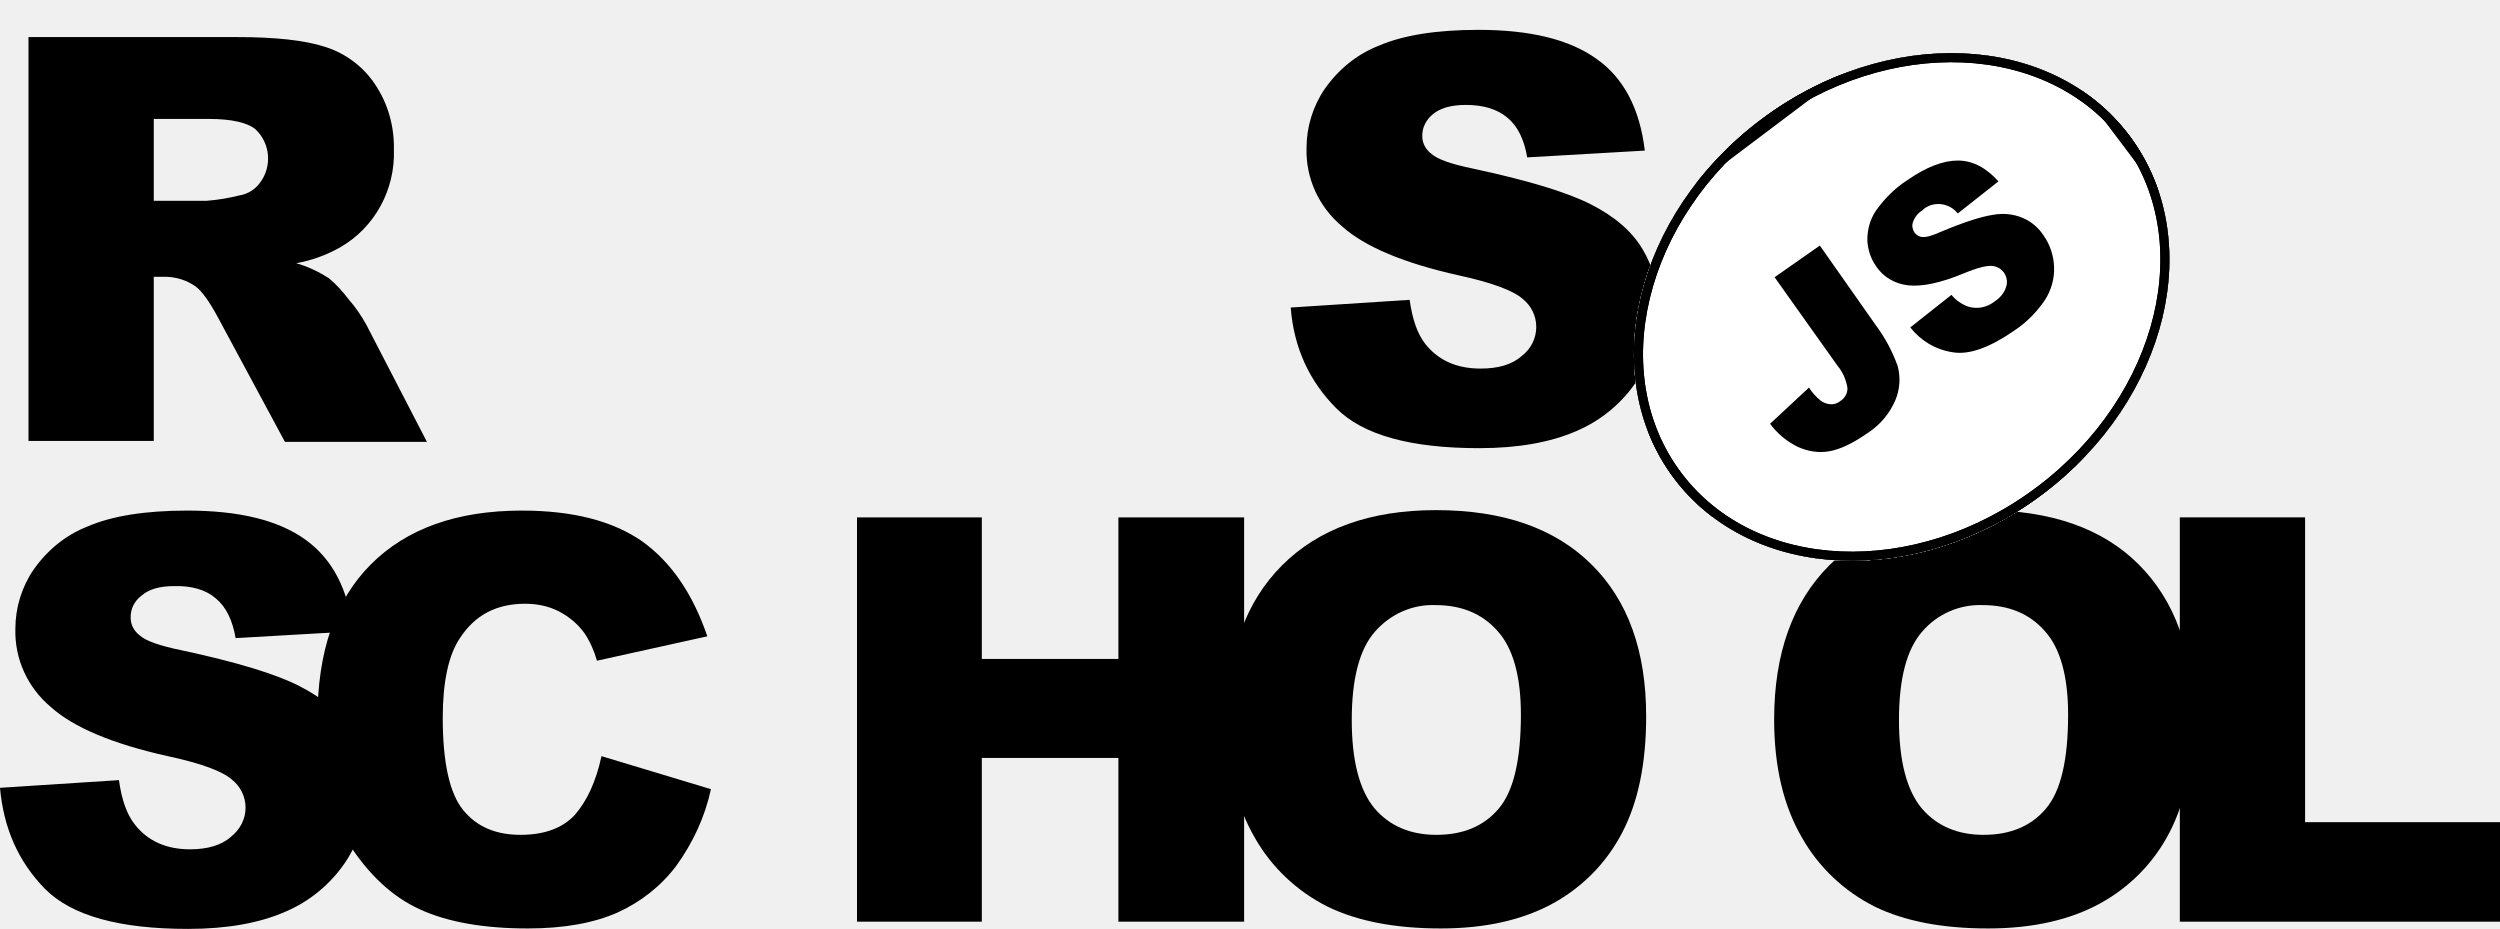
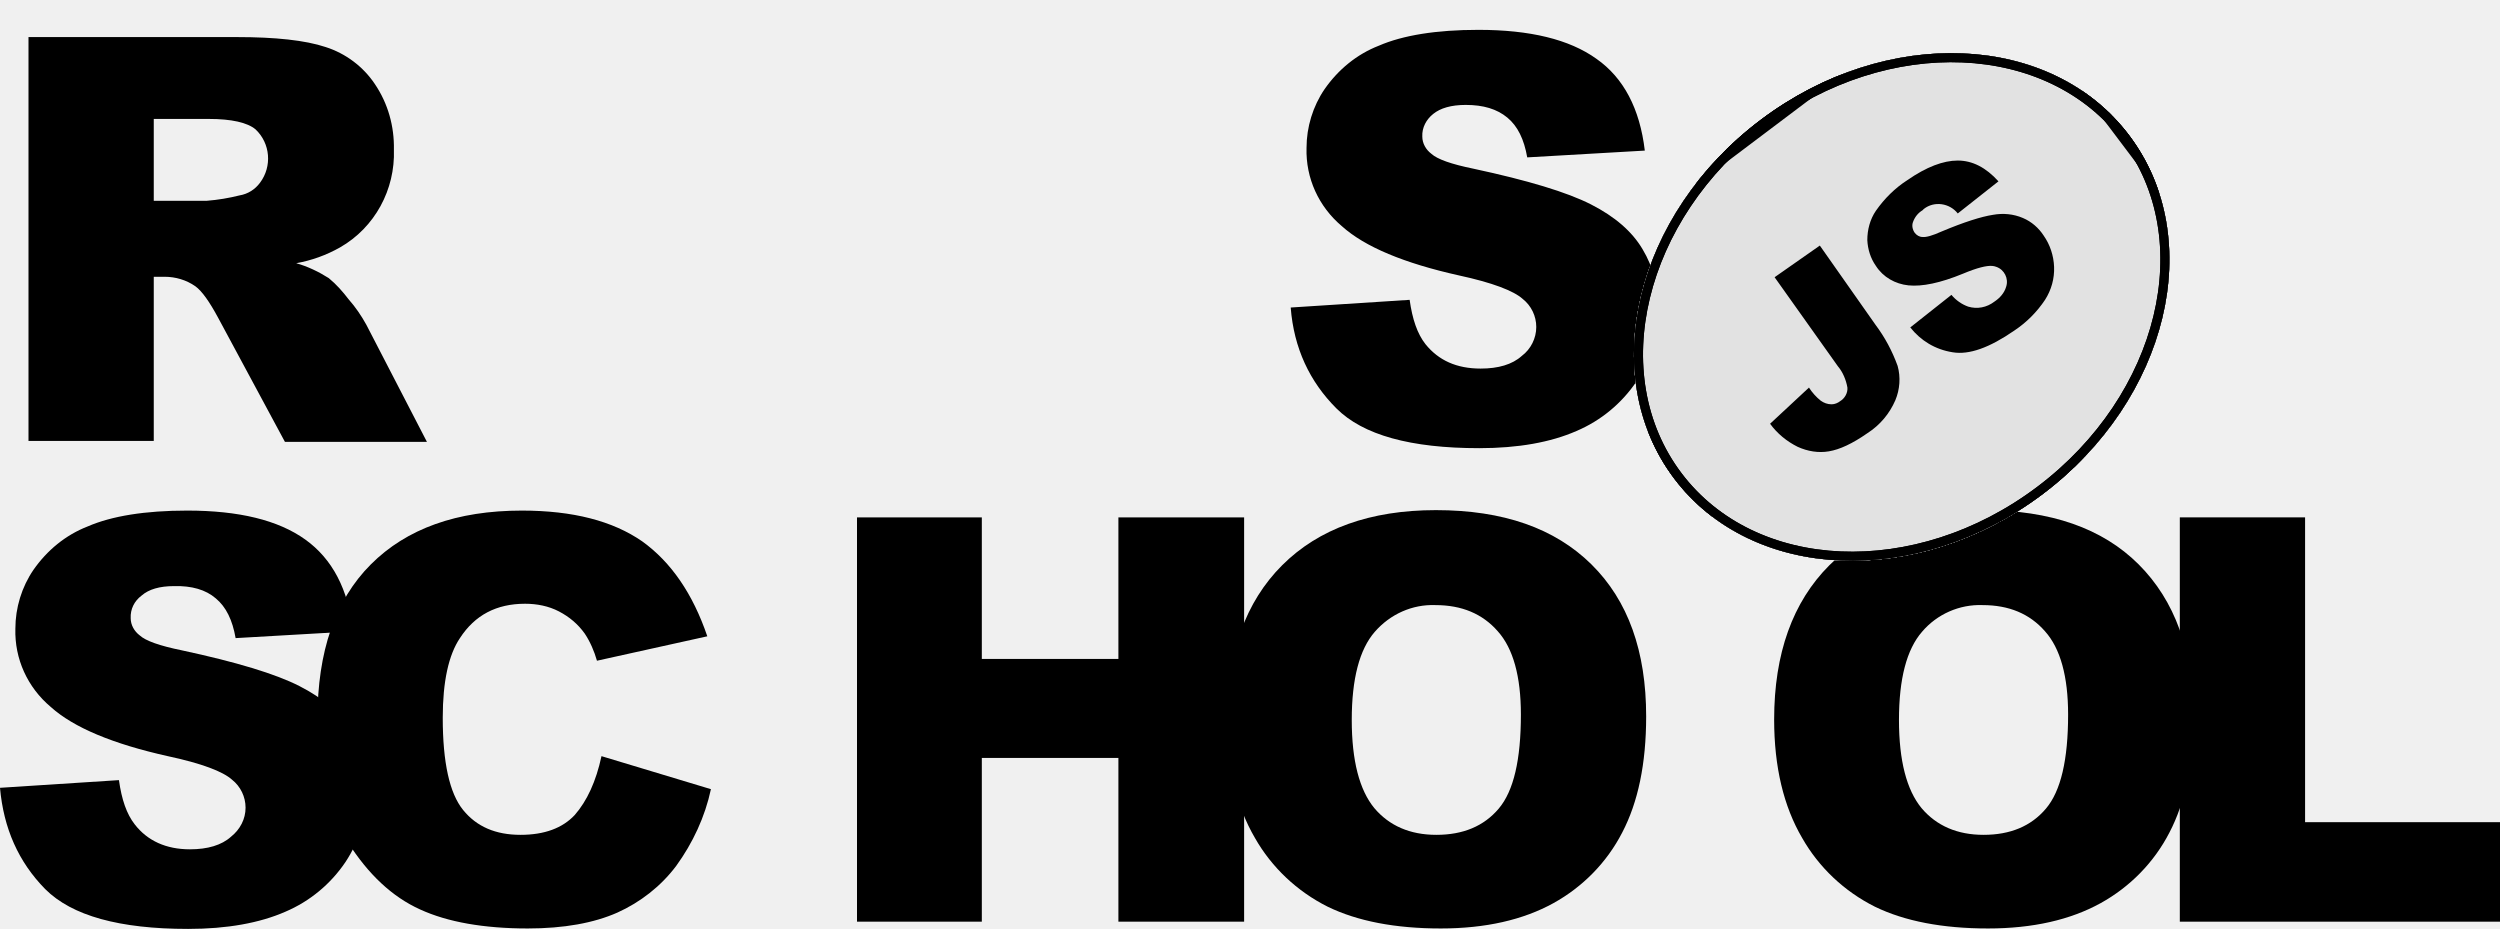
<svg xmlns="http://www.w3.org/2000/svg" xmlns:xlink="http://www.w3.org/1999/xlink" id="Layer_1" viewBox="0 0 552.8 205.3">
-   <style>.st0{fill:#fff}.st1{clip-path:url(#SVGID_2_)}.st2{clip-path:url(#SVGID_4_)}.st3{clip-path:url(#SVGID_6_)}.st4{clip-path:url(#SVGID_8_)}.st5{fill:#fff;stroke:#000;stroke-width:4;stroke-miterlimit:10}.st6{clip-path:url(#SVGID_8_)}.st6,.st7{fill:none;stroke:#000;stroke-width:4;stroke-miterlimit:10}.st8,.st9{clip-path:url(#SVGID_10_)}.st9{fill:none;stroke:#000;stroke-width:4;stroke-miterlimit:10}</style>
+   <style>.st0{fill:#e2e2e2}.st1{clip-path:url(#SVGID_2_)}.st2{clip-path:url(#SVGID_4_)}.st3{clip-path:url(#SVGID_6_)}.st4{clip-path:url(#SVGID_8_)}.st5{fill:#e2e2e2;stroke:#000;stroke-width:4;stroke-miterlimit:10}.st6{clip-path:url(#SVGID_8_)}.st6,.st7{fill:none;stroke:#000;stroke-width:4;stroke-miterlimit:10}.st8,.st9{clip-path:url(#SVGID_10_)}.st9{fill:none;stroke:#000;stroke-width:4;stroke-miterlimit:10}</style>
  <path d="M285.4 68l26.3-1.7c.6 4.3 1.7 7.5 3.5 9.8 2.9 3.6 6.9 5.4 12.2 5.4 3.9 0 7-.9 9.1-2.8 2-1.5 3.2-3.9 3.2-6.4 0-2.4-1.1-4.7-3-6.2-2-1.8-6.7-3.6-14.1-5.2-12.1-2.7-20.8-6.3-25.9-10.9-5.1-4.3-8-10.6-7.8-17.3 0-4.6 1.4-9.2 4-13 3-4.3 7.1-7.7 12-9.6 5.3-2.3 12.7-3.5 22-3.5 11.4 0 20.1 2.1 26.1 6.4 6 4.2 9.6 11 10.7 20.3l-26 1.5c-.7-4-2.1-6.9-4.4-8.8s-5.3-2.8-9.2-2.8c-3.2 0-5.6.7-7.2 2-1.5 1.2-2.5 3-2.4 5 0 1.5.8 2.9 2 3.8 1.3 1.2 4.4 2.3 9.3 3.3 12.1 2.6 20.7 5.2 26 7.9 5.3 2.7 9.1 6 11.4 9.9 2.4 4 3.6 8.6 3.5 13.3 0 5.6-1.6 11.2-4.8 15.9-3.3 4.9-7.9 8.7-13.3 11-5.7 2.5-12.9 3.8-21.5 3.8-15.2 0-25.7-2.9-31.6-8.8S286.1 77 285.4 68zM6.3 97.6V8.2h46.1c8.5 0 15.1.7 19.6 2.2 4.4 1.4 8.3 4.3 10.9 8.2 2.9 4.3 4.3 9.3 4.2 14.5.3 8.8-4.2 17.2-11.9 21.6-3 1.7-6.3 2.9-9.7 3.5 2.5.7 5 1.9 7.2 3.3 1.7 1.4 3.1 3 4.4 4.7 1.5 1.7 2.8 3.6 3.9 5.6l13.4 25.9H63L48.2 70.2c-1.9-3.5-3.5-5.8-5-6.9-2-1.4-4.4-2.1-6.8-2.1H34v36.3H6.3zM34 44.4h11.7c2.5-.2 4.9-.6 7.3-1.2 1.8-.3 3.4-1.3 4.5-2.8 2.7-3.6 2.3-8.7-1-11.8-1.8-1.5-5.3-2.3-10.3-2.3H34v18.1zM0 174.2l26.3-1.7c.6 4.3 1.7 7.5 3.5 9.8 2.8 3.6 6.9 5.5 12.2 5.5 3.9 0 7-.9 9.1-2.8 2-1.6 3.2-3.9 3.2-6.4 0-2.4-1.1-4.7-3-6.2-2-1.8-6.7-3.6-14.2-5.2-12.1-2.7-20.8-6.3-25.9-10.9-5.1-4.3-8-10.6-7.8-17.3 0-4.6 1.4-9.2 4-13 3-4.3 7.1-7.7 12-9.6 5.3-2.3 12.7-3.5 22-3.5 11.4 0 20.1 2.1 26.1 6.4s9.5 11 10.6 20.3l-26 1.5c-.7-4-2.1-6.9-4.4-8.8-2.2-1.9-5.3-2.8-9.2-2.7-3.2 0-5.6.7-7.2 2.1-1.6 1.2-2.5 3-2.4 5 0 1.5.8 2.9 2 3.8 1.3 1.2 4.4 2.3 9.3 3.3 12.1 2.6 20.7 5.2 26 7.9 5.3 2.7 9.1 6 11.4 9.9 2.4 4 3.6 8.6 3.6 13.2 0 5.6-1.7 11.1-4.8 15.8-3.3 4.9-7.9 8.7-13.3 11-5.7 2.5-12.9 3.8-21.5 3.8-15.2 0-25.7-2.9-31.6-8.8-5.9-6-9.2-13.4-10-22.4z" />
  <path d="M133 167.2l24.2 7.3c-1.3 6.1-4 11.9-7.7 17-3.4 4.5-7.9 8-13 10.3-5.2 2.3-11.8 3.5-19.8 3.5-9.7 0-17.7-1.4-23.8-4.2-6.2-2.8-11.5-7.8-16-14.9-4.5-7.1-6.7-16.2-6.7-27.3 0-14.8 3.9-26.2 11.8-34.1s19-11.9 33.4-11.9c11.3 0 20.1 2.3 26.6 6.8 6.4 4.6 11.2 11.6 14.4 21l-24.4 5.4c-.6-2.1-1.5-4.2-2.7-6-1.5-2.1-3.4-3.7-5.7-4.9-2.3-1.2-4.9-1.7-7.5-1.7-6.3 0-11.1 2.5-14.4 7.6-2.5 3.7-3.8 9.6-3.8 17.6 0 9.9 1.5 16.7 4.5 20.4 3 3.7 7.2 5.5 12.7 5.5 5.3 0 9.3-1.5 12-4.4 2.7-3.1 4.7-7.4 5.9-13zm56.5-52.8h27.6v31.3h30.2v-31.3h27.8v89.4h-27.8v-36.2h-30.2v36.2h-27.6v-89.4z" />
  <path d="M271.3 159.1c0-14.6 4.1-26 12.2-34.1 8.1-8.1 19.5-12.2 34-12.2 14.9 0 26.3 4 34.4 12S364 144 364 158.4c0 10.5-1.8 19-5.3 25.7-3.4 6.6-8.7 12-15.2 15.6-6.7 3.7-15 5.6-24.9 5.6-10.1 0-18.4-1.6-25-4.8-6.8-3.4-12.4-8.7-16.1-15.2-4.1-7-6.2-15.7-6.2-26.2zm27.6.1c0 9 1.7 15.5 5 19.5 3.3 3.9 7.9 5.9 13.7 5.9 5.9 0 10.5-1.9 13.8-5.8s4.9-10.8 4.9-20.8c0-8.4-1.7-14.6-5.1-18.4-3.4-3.9-8-5.8-13.8-5.8-5.1-.2-10 2-13.4 5.9-3.4 3.9-5.1 10.4-5.1 19.5zm93.4-.1c0-14.6 4.1-26 12.2-34.1 8.1-8.1 19.5-12.2 34-12.2 14.9 0 26.4 4 34.4 12S485 144 485 158.4c0 10.5-1.8 19-5.3 25.7-3.4 6.6-8.7 12-15.2 15.6-6.7 3.7-15 5.6-24.9 5.6-10.1 0-18.4-1.6-25-4.8-6.8-3.4-12.4-8.7-16.1-15.2-4.1-7-6.2-15.7-6.2-26.2zm27.6.1c0 9 1.7 15.5 5 19.5 3.3 3.9 7.9 5.9 13.7 5.9 5.9 0 10.5-1.9 13.8-5.8 3.3-3.9 4.9-10.8 4.9-20.8 0-8.4-1.7-14.6-5.1-18.4-3.4-3.9-8-5.8-13.8-5.8-5.1-.2-10.1 2-13.4 5.9-3.4 3.9-5.1 10.4-5.1 19.5z" />
  <path d="M482.1 114.4h27.6v67.4h43.1v22H482v-89.4z" />
  <ellipse transform="rotate(-37.001 420.46 67.88)" class="st0" cx="420.5" cy="67.9" rx="63" ry="51.8" />
  <defs>
    <ellipse id="SVGID_1_" transform="rotate(-37.001 420.46 67.88)" cx="420.5" cy="67.9" rx="63" ry="51.8" />
  </defs>
  <clipPath id="SVGID_2_">
    <use xlink:href="#SVGID_1_" overflow="visible" />
  </clipPath>
  <g class="st1">
    <path transform="rotate(-37.001 420.82 68.353)" class="st0" d="M330.9-14.2h179.8v165.1H330.9z" />
    <g id="Layer_2_1_">
      <defs>
        <path id="SVGID_3_" transform="rotate(-37.001 420.82 68.353)" d="M330.9-14.2h179.8v165.1H330.9z" />
      </defs>
      <clipPath id="SVGID_4_">
        <use xlink:href="#SVGID_3_" overflow="visible" />
      </clipPath>
      <g id="Layer_1-2" class="st2">
        <ellipse transform="rotate(-37.001 420.46 67.88)" class="st0" cx="420.5" cy="67.9" rx="63" ry="51.8" />
        <defs>
          <ellipse id="SVGID_5_" transform="rotate(-37.001 420.46 67.88)" cx="420.5" cy="67.9" rx="63" ry="51.8" />
        </defs>
        <clipPath id="SVGID_6_">
          <use xlink:href="#SVGID_5_" overflow="visible" />
        </clipPath>
        <g class="st3">
          <path transform="rotate(-37 420.799 68.802)" class="st0" d="M357.8 17h125.9v103.7H357.8z" />
          <defs>
            <path id="SVGID_7_" transform="rotate(-37 420.799 68.802)" d="M357.8 17h125.9v103.7H357.8z" />
          </defs>
          <clipPath id="SVGID_8_">
            <use xlink:href="#SVGID_7_" overflow="visible" />
          </clipPath>
          <g class="st4">
            <ellipse transform="rotate(-37.001 420.46 67.88)" class="st5" cx="420.5" cy="67.9" rx="63" ry="51.8" />
          </g>
          <path transform="rotate(-37 420.799 68.802)" class="st6" d="M357.8 17h125.9v103.7H357.8z" />
          <ellipse transform="rotate(-37.001 420.46 67.88)" class="st7" cx="420.5" cy="67.9" rx="63" ry="51.8" />
          <path transform="rotate(-37 420.799 68.802)" class="st0" d="M357.8 17h125.9v103.7H357.8z" />
          <defs>
            <path id="SVGID_9_" transform="rotate(-37 420.799 68.802)" d="M357.8 17h125.9v103.7H357.8z" />
          </defs>
          <clipPath id="SVGID_10_">
            <use xlink:href="#SVGID_9_" overflow="visible" />
          </clipPath>
          <g class="st8">
            <ellipse transform="rotate(-37.001 420.46 67.88)" class="st5" cx="420.5" cy="67.9" rx="63" ry="51.8" />
          </g>
          <path transform="rotate(-37 420.799 68.802)" class="st9" d="M357.8 17h125.9v103.7H357.8z" />
          <path transform="rotate(-37.001 420.82 68.353)" class="st7" d="M330.9-14.2h179.8v165.1H330.9z" />
        </g>
        <ellipse transform="rotate(-37.001 420.46 67.88)" class="st7" cx="420.5" cy="67.9" rx="63" ry="51.8" />
        <path d="M392.4 61.3l10-7 12.3 17.5c2.1 2.8 3.7 5.8 4.9 9.1.7 2.5.5 5.2-.5 7.6-1.3 3-3.4 5.5-6.2 7.3-3.3 2.3-6.1 3.6-8.5 4-2.3.4-4.7 0-6.9-1-2.4-1.2-4.5-2.9-6.1-5.1l8.6-8c.7 1.1 1.6 2.1 2.6 2.9.7.5 1.5.8 2.4.8.7 0 1.4-.3 1.9-.7 1-.6 1.7-1.8 1.6-3-.3-1.7-1-3.4-2.1-4.7l-14-19.7zm30 11.1l9.1-7.2c1 1.2 2.3 2.1 3.7 2.6 2 .6 4.1.2 5.8-1.1 1.2-.8 2.2-1.9 2.6-3.3.6-1.8-.4-3.8-2.2-4.4-.3-.1-.6-.2-.9-.2-1.2-.1-3.3.4-6.4 1.7-5.1 2.1-9.1 2.9-12.1 2.6-2.9-.3-5.6-1.8-7.2-4.3-1.2-1.7-1.8-3.7-1.9-5.7 0-2.3.6-4.6 1.9-6.5 1.9-2.7 4.2-5 7-6.8 4.2-2.9 7.9-4.3 11.1-4.3 3.2 0 6.2 1.5 9 4.6l-9 7.1c-1.8-2.3-5.2-2.8-7.5-1l-.3.3c-1 .6-1.7 1.5-2.1 2.6-.3.8-.1 1.7.4 2.4.4.5 1 .9 1.7.9.8.1 2.2-.3 4.2-1.2 5-2.1 8.8-3.3 11.4-3.7 2.2-.4 4.5-.2 6.6.7 1.9.8 3.5 2.2 4.6 3.9 1.4 2 2.2 4.4 2.3 6.9.1 2.6-.6 5.1-2 7.3-1.8 2.7-4.1 5-6.8 6.8-5.5 3.8-10 5.4-13.6 4.8-3.9-.6-7.1-2.6-9.4-5.5z" />
      </g>
    </g>
  </g>
</svg>
